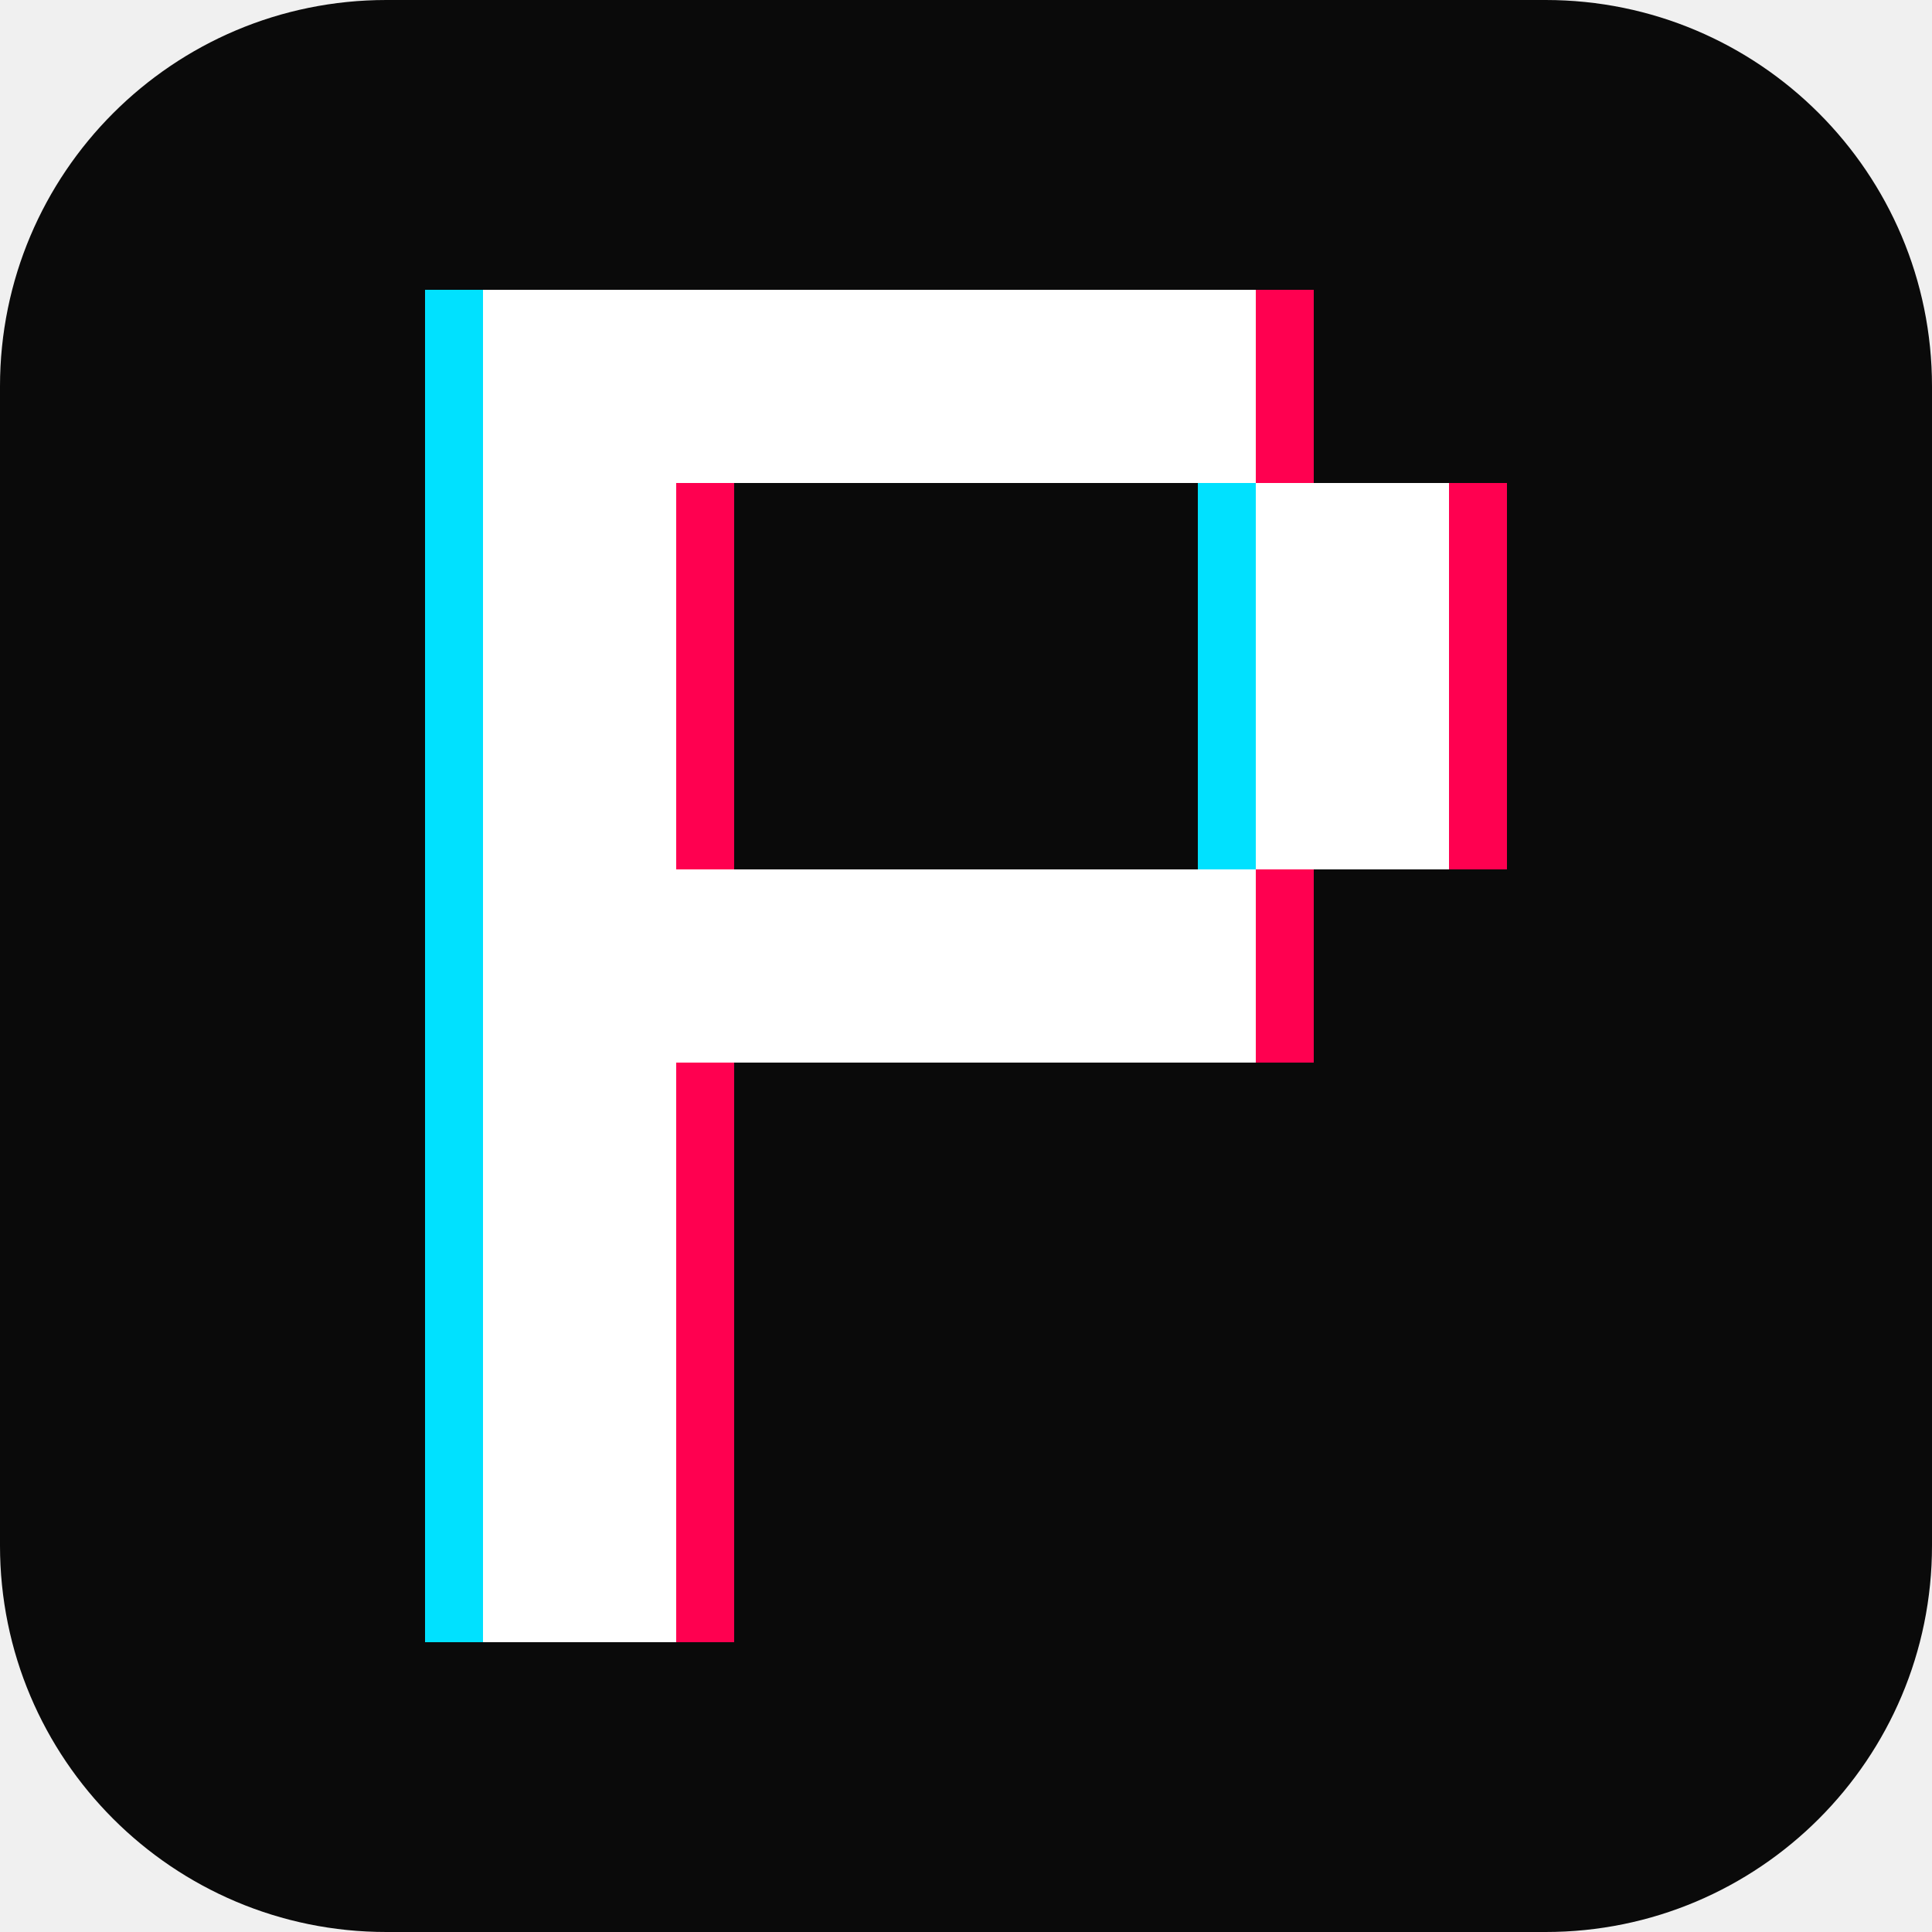
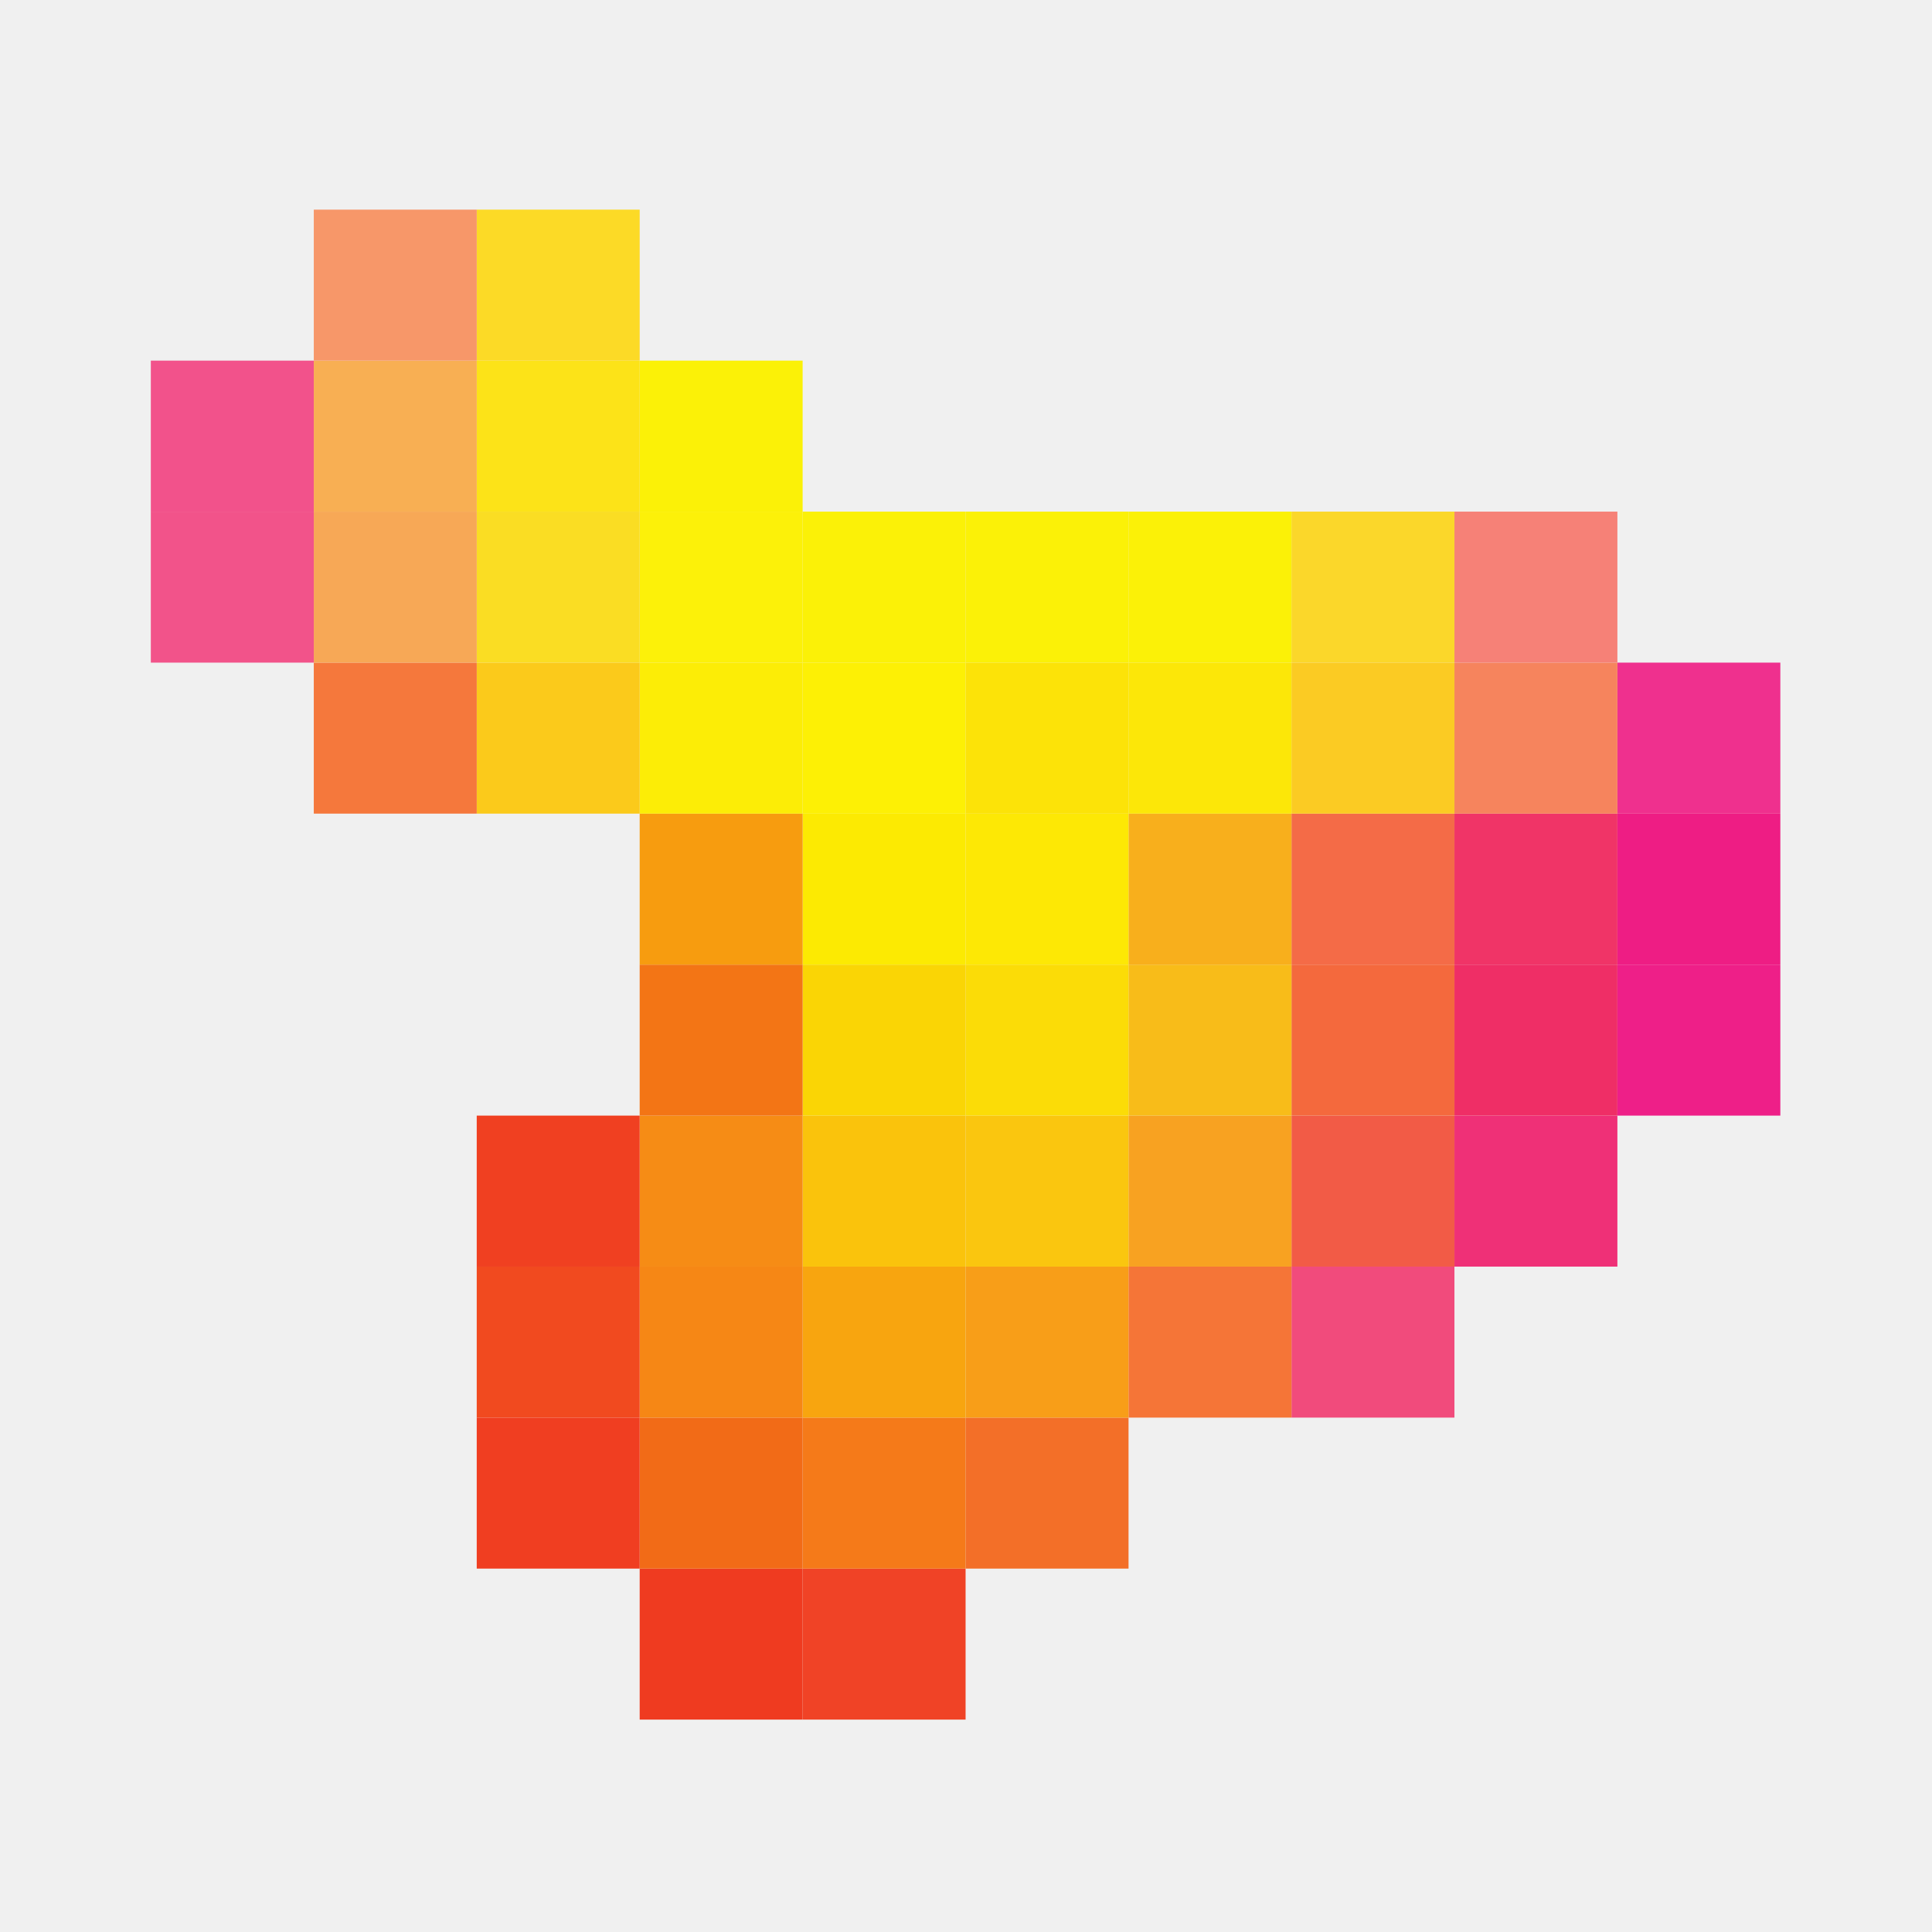
- <svg xmlns="http://www.w3.org/2000/svg" viewBox="0 0 20 20" role="img" aria-label="Picsel">
-   <rect width="20" height="20" rx="4" fill="#0a0a0a" />
-   <g fill="#00e1ff" transform="translate(-0.6 0)">
-     <rect x="5" y="3" width="2" height="14" />
-     <rect x="7" y="3" width="6" height="2" />
-     <rect x="13" y="5" width="2" height="4" />
-     <rect x="7" y="9" width="6" height="2" />
-   </g>
-   <g fill="#ff0050" transform="translate(0.6 0)">
-     <rect x="5" y="3" width="2" height="14" />
-     <rect x="7" y="3" width="6" height="2" />
-     <rect x="13" y="5" width="2" height="4" />
-     <rect x="7" y="9" width="6" height="2" />
-   </g>
-   <g fill="#ffffff">
-     <rect x="5" y="3" width="2" height="14" />
-     <rect x="7" y="3" width="6" height="2" />
-     <rect x="13" y="5" width="2" height="4" />
-     <rect x="7" y="9" width="6" height="2" />
-   </g>
+ <svg xmlns="http://www.w3.org/2000/svg" width="1017.01" height="1017.01" viewBox="0 0 1017.01 1017.01">
+   <path fill-rule="nonzero" fill="rgb(94.261%, 26.418%, 14.767%)" fill-opacity="1" d="M 422.508 905.203 L 508.289 905.203 L 508.289 825.719 L 422.508 825.719 Z M 422.508 905.203 " />
+   <path fill-rule="nonzero" fill="rgb(93.886%, 23.09%, 12.738%)" fill-opacity="1" d="M 336.73 905.203 L 422.508 905.203 L 422.508 825.719 L 336.73 825.719 Z M 336.73 905.203 " />
+   <path fill-rule="nonzero" fill="rgb(95.21%, 43.678%, 15.622%)" fill-opacity="1" d="M 508.285 825.719 L 594.066 825.719 L 594.066 746.234 L 508.285 746.234 Z M 508.285 825.719 " />
+   <path fill-rule="nonzero" fill="rgb(96.046%, 47.876%, 9.833%)" fill-opacity="1" d="M 422.508 825.719 L 508.289 825.719 L 508.289 746.234 L 422.508 746.234 Z M 422.508 825.719 " />
+   <path fill-rule="nonzero" fill="rgb(94.963%, 41.832%, 9.039%)" fill-opacity="1" d="M 336.73 825.719 L 422.508 825.719 L 422.508 746.234 L 336.73 746.234 Z M 336.73 825.719 " />
+   <path fill-rule="nonzero" fill="rgb(93.982%, 24.199%, 12.953%)" fill-opacity="1" d="M 250.953 825.719 L 336.73 825.719 L 336.73 746.234 L 250.953 746.234 Z M 250.953 825.719 " />
+   <path fill-rule="nonzero" fill="rgb(94.675%, 29.428%, 48.817%)" fill-opacity="1" d="M 679.844 746.234 L 765.621 746.234 L 765.621 666.746 L 679.844 666.746 Z M 679.844 746.234 " />
+   <path fill-rule="nonzero" fill="rgb(95.894%, 45.796%, 21.638%)" fill-opacity="1" d="M 594.066 746.234 L 679.844 746.234 L 679.844 666.746 L 594.066 666.746 Z M 594.066 746.234 " />
+   <path fill-rule="nonzero" fill="rgb(97.136%, 61.931%, 9.241%)" fill-opacity="1" d="M 508.285 746.234 L 594.066 746.234 L 594.066 666.746 L 508.285 666.746 Z M 508.285 746.234 " />
+   <path fill-rule="nonzero" fill="rgb(97.104%, 64.703%, 5.948%)" fill-opacity="1" d="M 422.508 746.234 L 508.289 746.234 L 508.289 666.746 L 422.508 666.746 Z M 422.508 746.234 " />
+   <path fill-rule="nonzero" fill="rgb(96.402%, 53.136%, 8.165%)" fill-opacity="1" d="M 336.73 746.234 L 422.508 746.234 L 422.508 666.746 L 336.73 666.746 Z M 336.73 746.234 " />
+   <path fill-rule="nonzero" fill="rgb(94.45%, 28.865%, 12.207%)" fill-opacity="1" d="M 250.953 746.234 L 336.73 746.234 L 336.73 666.746 L 250.953 666.746 Z M 250.953 746.234 " />
+   <path fill-rule="nonzero" fill="rgb(93.872%, 18.985%, 46.643%)" fill-opacity="1" d="M 765.621 666.746 L 851.398 666.746 L 851.398 587.262 L 765.621 587.262 Z M 765.621 666.746 " />
+   <path fill-rule="nonzero" fill="rgb(95.09%, 35.728%, 27.505%)" fill-opacity="1" d="M 679.844 666.746 L 765.621 666.746 L 765.621 587.262 L 679.844 587.262 Z M 679.844 666.746 " />
+   <path fill-rule="nonzero" fill="rgb(97.186%, 63.652%, 12.846%)" fill-opacity="1" d="M 594.066 666.746 L 679.844 666.746 L 679.844 587.262 L 594.066 587.262 Z M 594.066 666.746 " />
+   <path fill-rule="nonzero" fill="rgb(97.984%, 77.625%, 5.859%)" fill-opacity="1" d="M 508.285 666.746 L 594.066 666.746 L 594.066 587.262 L 508.285 587.262 Z M 508.285 666.746 " />
+   <path fill-rule="nonzero" fill="rgb(98.083%, 76.55%, 4.749%)" fill-opacity="1" d="M 422.508 666.746 L 508.289 666.746 L 508.289 587.262 L 422.508 587.262 Z M 422.508 666.746 " />
+   <path fill-rule="nonzero" fill="rgb(96.649%, 55.063%, 8.347%)" fill-opacity="1" d="M 336.73 666.746 L 422.508 666.746 L 422.508 587.262 L 336.73 587.262 Z M 336.73 666.746 " />
+   <path fill-rule="nonzero" fill="rgb(94.044%, 24.957%, 12.837%)" fill-opacity="1" d="M 250.953 666.746 L 336.73 666.746 L 336.73 587.262 L 250.953 587.262 Z M 250.953 666.746 " />
+   <path fill-rule="nonzero" fill="rgb(93.402%, 12.074%, 53.261%)" fill-opacity="1" d="M 851.398 587.262 L 937.176 587.262 L 937.176 507.777 L 851.398 507.777 Z M 851.398 587.262 " />
+   <path fill-rule="nonzero" fill="rgb(93.753%, 17.975%, 39.957%)" fill-opacity="1" d="M 765.621 587.262 L 851.398 587.262 L 851.398 507.777 L 765.621 507.777 Z M 765.621 587.262 " />
+   <path fill-rule="nonzero" fill="rgb(95.508%, 41.003%, 23.878%)" fill-opacity="1" d="M 679.844 587.262 L 765.621 587.262 L 765.621 507.777 L 679.844 507.777 Z M 679.844 587.262 " />
+   <path fill-rule="nonzero" fill="rgb(97.284%, 73.63%, 9.917%)" fill-opacity="1" d="M 594.066 587.262 L 679.844 587.262 L 679.844 507.777 L 594.066 507.777 Z M 594.066 587.262 " />
+   <path fill-rule="nonzero" fill="rgb(98.523%, 86.427%, 2.757%)" fill-opacity="1" d="M 508.285 587.262 L 594.066 587.262 L 594.066 507.777 L 508.285 507.777 Z M 508.285 587.262 " />
+   <path fill-rule="nonzero" fill="rgb(98.112%, 83.661%, 2.132%)" fill-opacity="1" d="M 422.508 587.262 L 508.289 587.262 L 508.289 507.777 L 422.508 507.777 Z M 422.508 587.262 " />
+   <path fill-rule="nonzero" fill="rgb(95.459%, 45.857%, 8.334%)" fill-opacity="1" d="M 336.73 587.262 L 422.508 587.262 L 422.508 507.777 L 336.73 507.777 Z M 336.73 587.262 " />
+   <path fill-rule="nonzero" fill="rgb(93.336%, 11.333%, 51.726%)" fill-opacity="1" d="M 851.398 507.777 L 937.176 507.777 L 937.176 428.293 L 851.398 428.293 Z M 851.398 507.777 " />
+   <path fill-rule="nonzero" fill="rgb(93.935%, 20.291%, 40.491%)" fill-opacity="1" d="M 765.621 507.777 L 851.398 507.777 L 851.398 428.293 L 765.621 428.293 Z M 765.621 507.777 " />
+   <path fill-rule="nonzero" fill="rgb(95.592%, 41.936%, 27.824%)" fill-opacity="1" d="M 679.844 507.777 L 765.621 507.777 L 765.621 428.293 L 679.844 428.293 Z M 679.844 507.777 " />
+   <path fill-rule="nonzero" fill="rgb(97.253%, 68.79%, 10.796%)" fill-opacity="1" d="M 594.066 507.777 L 679.844 507.777 L 679.844 428.293 L 594.066 428.293 Z M 594.066 507.777 " />
+   <path fill-rule="nonzero" fill="rgb(99.089%, 91.013%, 2.08%)" fill-opacity="1" d="M 508.285 507.777 L 594.066 507.777 L 594.066 428.293 L 508.285 428.293 Z M 508.285 507.777 " />
+   <path fill-rule="nonzero" fill="rgb(98.961%, 91.745%, 0.934%)" fill-opacity="1" d="M 422.508 507.777 L 508.289 507.777 L 508.289 428.293 L 422.508 428.293 Z M 422.508 507.777 " />
+   <path fill-rule="nonzero" fill="rgb(96.814%, 61.189%, 5.978%)" fill-opacity="1" d="M 336.73 507.777 L 422.508 507.777 L 422.508 428.293 L 336.73 428.293 Z M 336.73 507.777 " />
+   <path fill-rule="nonzero" fill="rgb(93.915%, 18.871%, 55.501%)" fill-opacity="1" d="M 851.398 428.293 L 937.176 428.293 L 937.176 348.809 L 851.398 348.809 Z M 851.398 428.293 " />
+   <path fill-rule="nonzero" fill="rgb(96.402%, 51.888%, 36.646%)" fill-opacity="1" d="M 765.621 428.293 L 851.398 428.293 L 851.398 348.809 L 765.621 348.809 Z M 765.621 428.293 " />
+   <path fill-rule="nonzero" fill="rgb(98.576%, 79.446%, 13.779%)" fill-opacity="1" d="M 679.844 428.293 L 765.621 428.293 L 765.621 348.809 L 679.844 348.809 Z M 679.844 428.293 " />
+   <path fill-rule="nonzero" fill="rgb(98.851%, 90.492%, 3.088%)" fill-opacity="1" d="M 594.066 428.293 L 679.844 428.293 L 679.844 348.809 L 594.066 348.809 Z M 594.066 428.293 " />
+   <path fill-rule="nonzero" fill="rgb(98.917%, 88.951%, 3.27%)" fill-opacity="1" d="M 508.285 428.293 L 594.066 428.293 L 594.066 348.809 L 508.285 348.809 Z M 508.285 428.293 " />
+   <path fill-rule="nonzero" fill="rgb(99.052%, 94.127%, 1.967%)" fill-opacity="1" d="M 422.508 428.293 L 508.289 428.293 L 508.289 348.809 L 422.508 348.809 Z M 422.508 428.293 " />
+   <path fill-rule="nonzero" fill="rgb(98.665%, 92.95%, 2.226%)" fill-opacity="1" d="M 336.73 428.293 L 422.508 428.293 L 422.508 348.809 L 336.73 348.809 Z M 336.73 428.293 " />
+   <path fill-rule="nonzero" fill="rgb(98.28%, 79.129%, 10.492%)" fill-opacity="1" d="M 250.953 428.293 L 336.73 428.293 L 336.73 348.809 L 250.953 348.809 Z M 250.953 428.293 " />
+   <path fill-rule="nonzero" fill="rgb(95.987%, 46.899%, 23.613%)" fill-opacity="1" d="M 165.176 428.293 L 250.953 428.293 L 250.953 348.809 L 165.176 348.809 Z M 165.176 428.293 " />
+   <path fill-rule="nonzero" fill="rgb(96.317%, 50.726%, 46.574%)" fill-opacity="1" d="M 765.621 348.809 L 851.398 348.809 L 851.398 269.324 L 765.621 269.324 Z M 765.621 348.809 " />
+   <path fill-rule="nonzero" fill="rgb(98.578%, 84.174%, 16.637%)" fill-opacity="1" d="M 679.844 348.809 L 765.621 348.809 L 765.621 269.324 L 679.844 269.324 Z M 679.844 348.809 " />
+   <path fill-rule="nonzero" fill="rgb(98.601%, 94.598%, 2.727%)" fill-opacity="1" d="M 594.066 348.809 L 679.844 348.809 L 679.844 269.324 L 594.066 269.324 Z M 594.066 348.809 " />
+   <path fill-rule="nonzero" fill="rgb(98.601%, 94.598%, 2.727%)" fill-opacity="1" d="M 508.285 348.809 L 594.066 348.809 L 594.066 269.324 L 508.285 269.324 Z M 508.285 348.809 " />
+   <path fill-rule="nonzero" fill="rgb(98.601%, 94.598%, 2.727%)" fill-opacity="1" d="M 422.508 348.809 L 508.289 348.809 L 508.289 269.324 L 422.508 269.324 Z M 422.508 348.809 " />
+   <path fill-rule="nonzero" fill="rgb(98.993%, 94.685%, 3.613%)" fill-opacity="1" d="M 336.73 348.809 L 422.508 348.809 L 422.508 269.324 L 336.73 269.324 Z M 336.73 348.809 " />
+   <path fill-rule="nonzero" fill="rgb(98.116%, 86.551%, 13.568%)" fill-opacity="1" d="M 250.953 348.809 L 336.73 348.809 L 336.73 269.324 L 250.953 269.324 Z M 250.953 348.809 " />
+   <path fill-rule="nonzero" fill="rgb(96.986%, 65.874%, 33.534%)" fill-opacity="1" d="M 165.176 348.809 L 250.953 348.809 L 250.953 269.324 L 165.176 269.324 Z M 165.176 348.809 " />
+   <path fill-rule="nonzero" fill="rgb(94.838%, 32.411%, 54.01%)" fill-opacity="1" d="M 79.395 348.809 L 165.176 348.809 L 165.176 269.324 L 79.395 269.324 Z M 79.395 348.809 " />
+   <path fill-rule="nonzero" fill="rgb(98.601%, 94.598%, 2.727%)" fill-opacity="1" d="M 336.73 269.324 L 422.508 269.324 L 422.508 189.84 L 336.73 189.84 Z M 336.73 269.324 " />
+   <path fill-rule="nonzero" fill="rgb(98.804%, 89.008%, 9.436%)" fill-opacity="1" d="M 250.953 269.324 L 336.73 269.324 L 336.73 189.84 L 250.953 189.84 Z M 250.953 269.324 " />
+   <path fill-rule="nonzero" fill="rgb(97.292%, 68.571%, 32.353%)" fill-opacity="1" d="M 165.176 269.324 L 250.953 269.324 L 250.953 189.84 L 165.176 189.84 Z M 165.176 269.324 " />
+   <path fill-rule="nonzero" fill="rgb(94.835%, 32.35%, 54.601%)" fill-opacity="1" d="M 79.395 269.324 L 165.176 269.324 L 165.176 189.84 L 79.395 189.84 Z M 79.395 269.324 " />
+   <path fill-rule="nonzero" fill="rgb(98.781%, 85.434%, 14.87%)" fill-opacity="1" d="M 250.953 189.84 L 336.73 189.84 L 336.73 110.355 L 250.953 110.355 Z M 250.953 189.84 " />
+   <path fill-rule="nonzero" fill="rgb(96.994%, 59.337%, 41.158%)" fill-opacity="1" d="M 165.176 189.84 L 250.953 189.84 L 250.953 110.355 L 165.176 110.355 Z M 165.176 189.84 " />
</svg>
